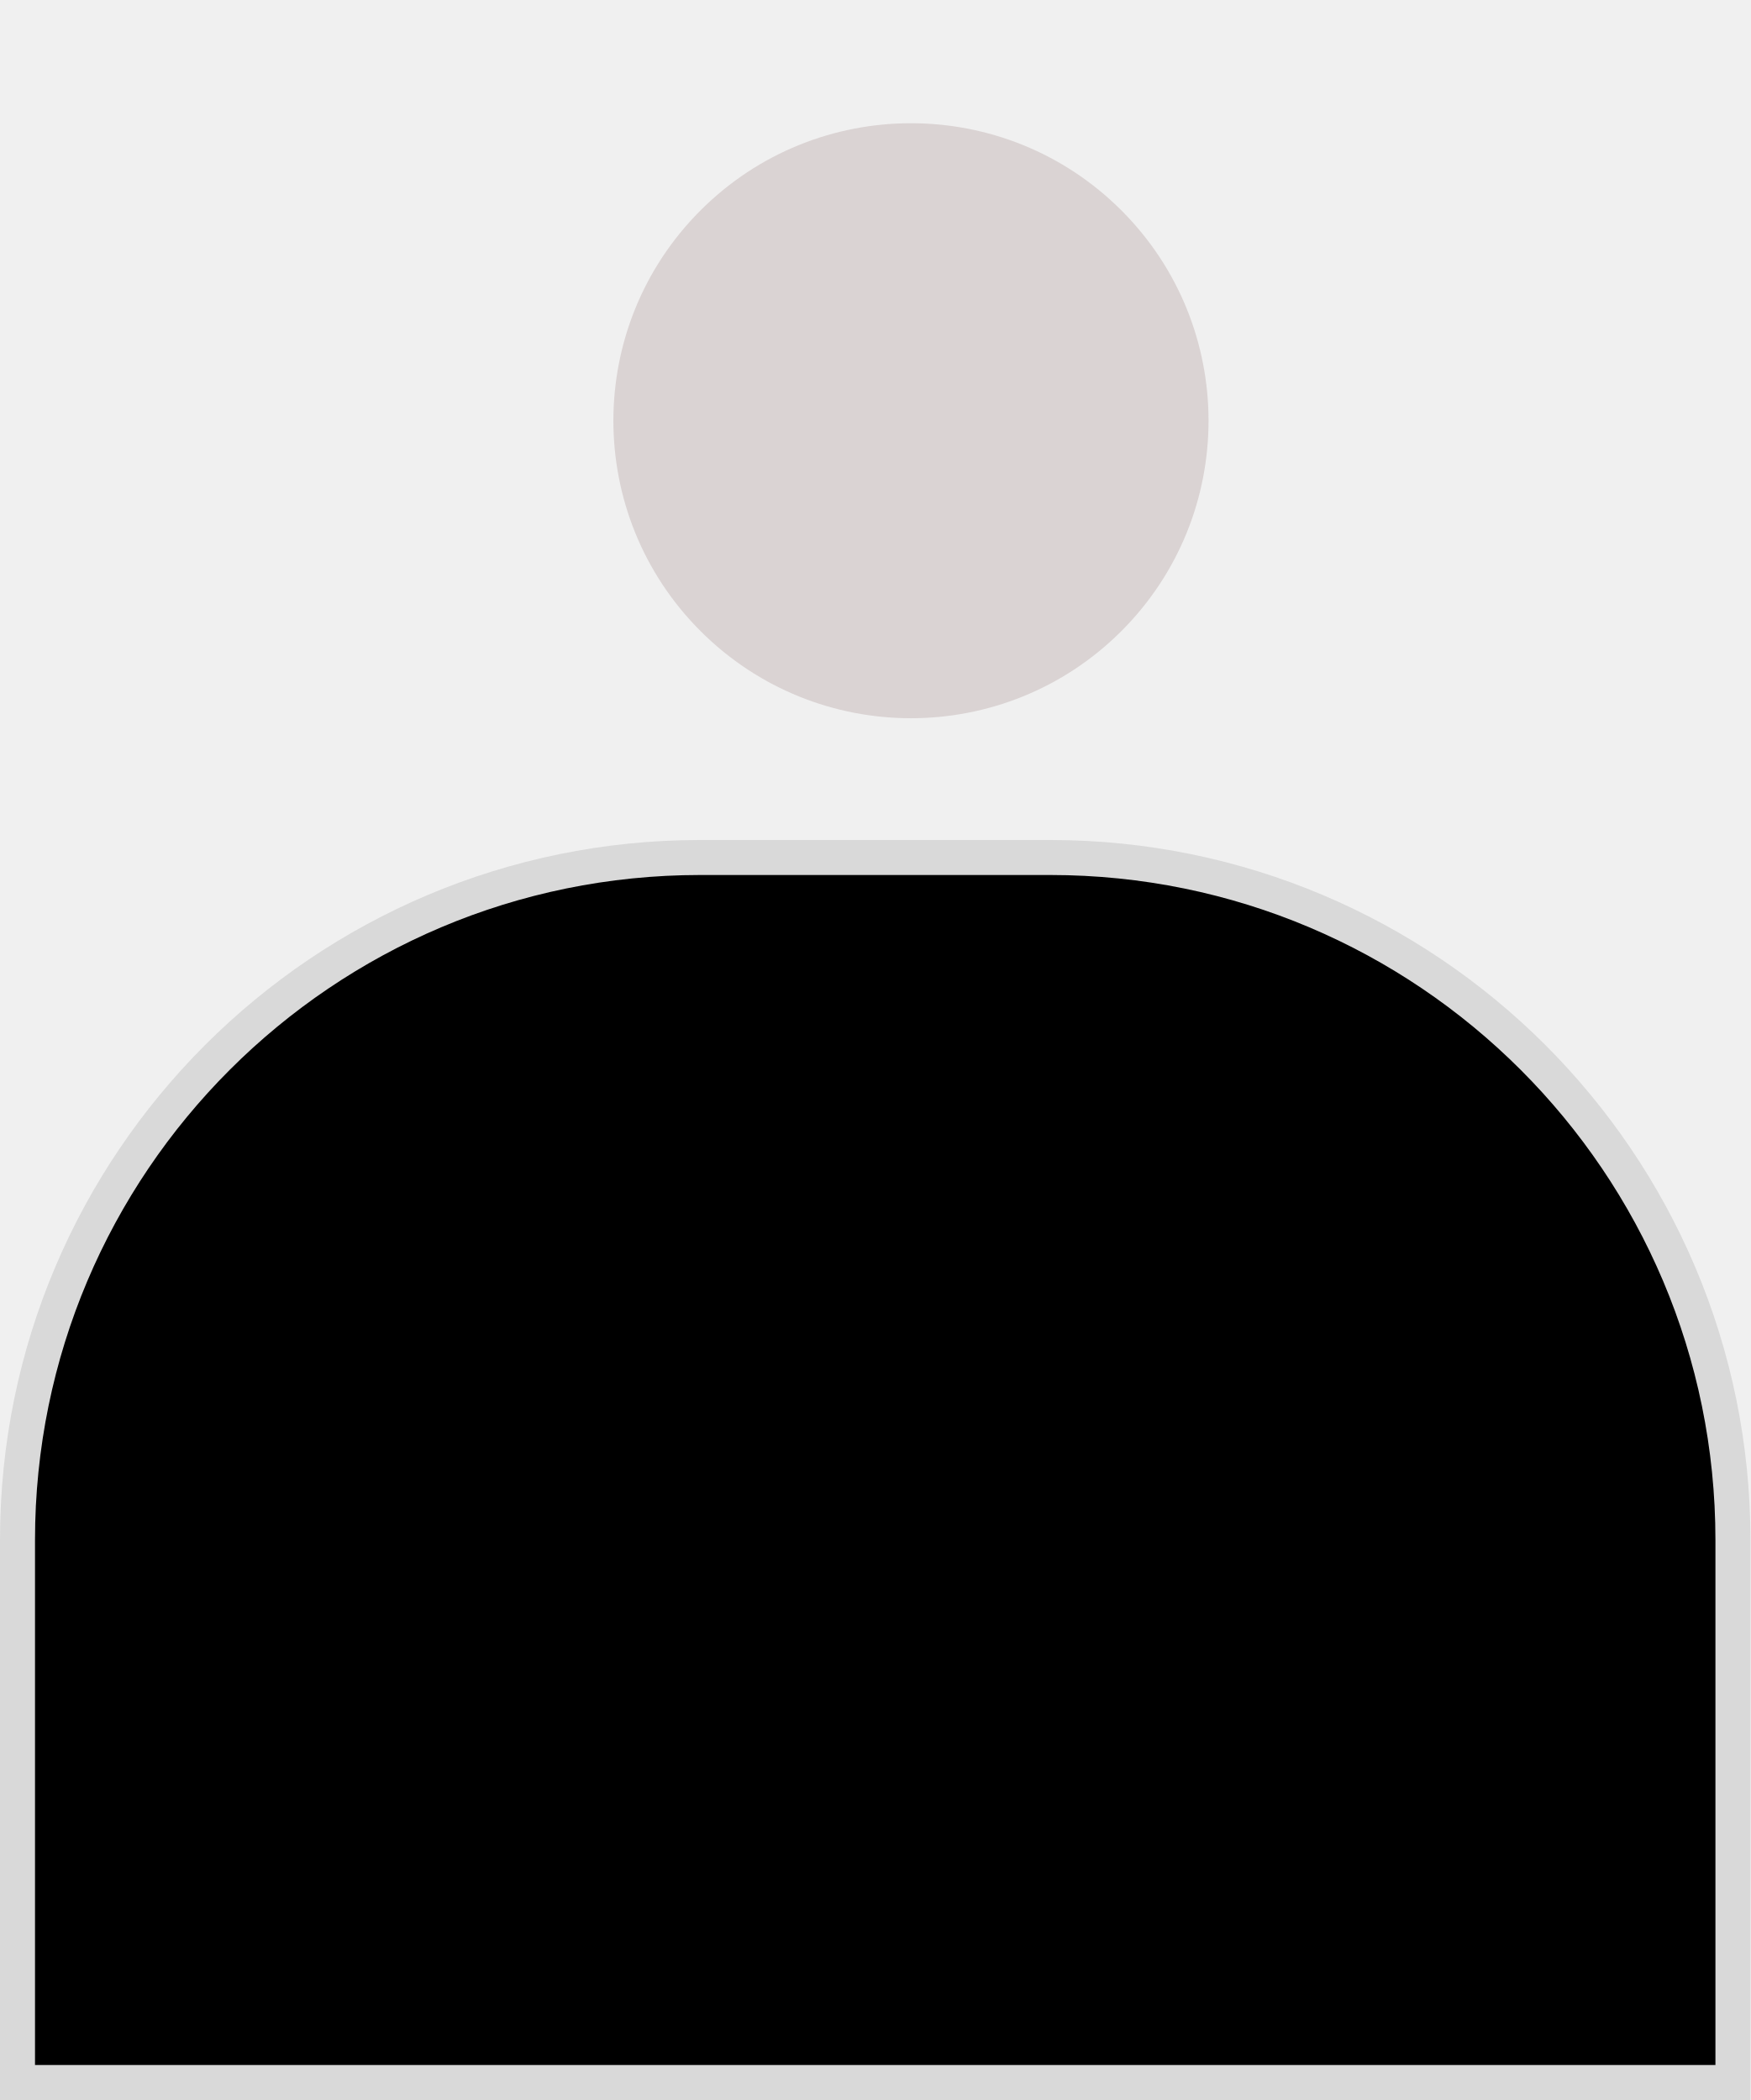
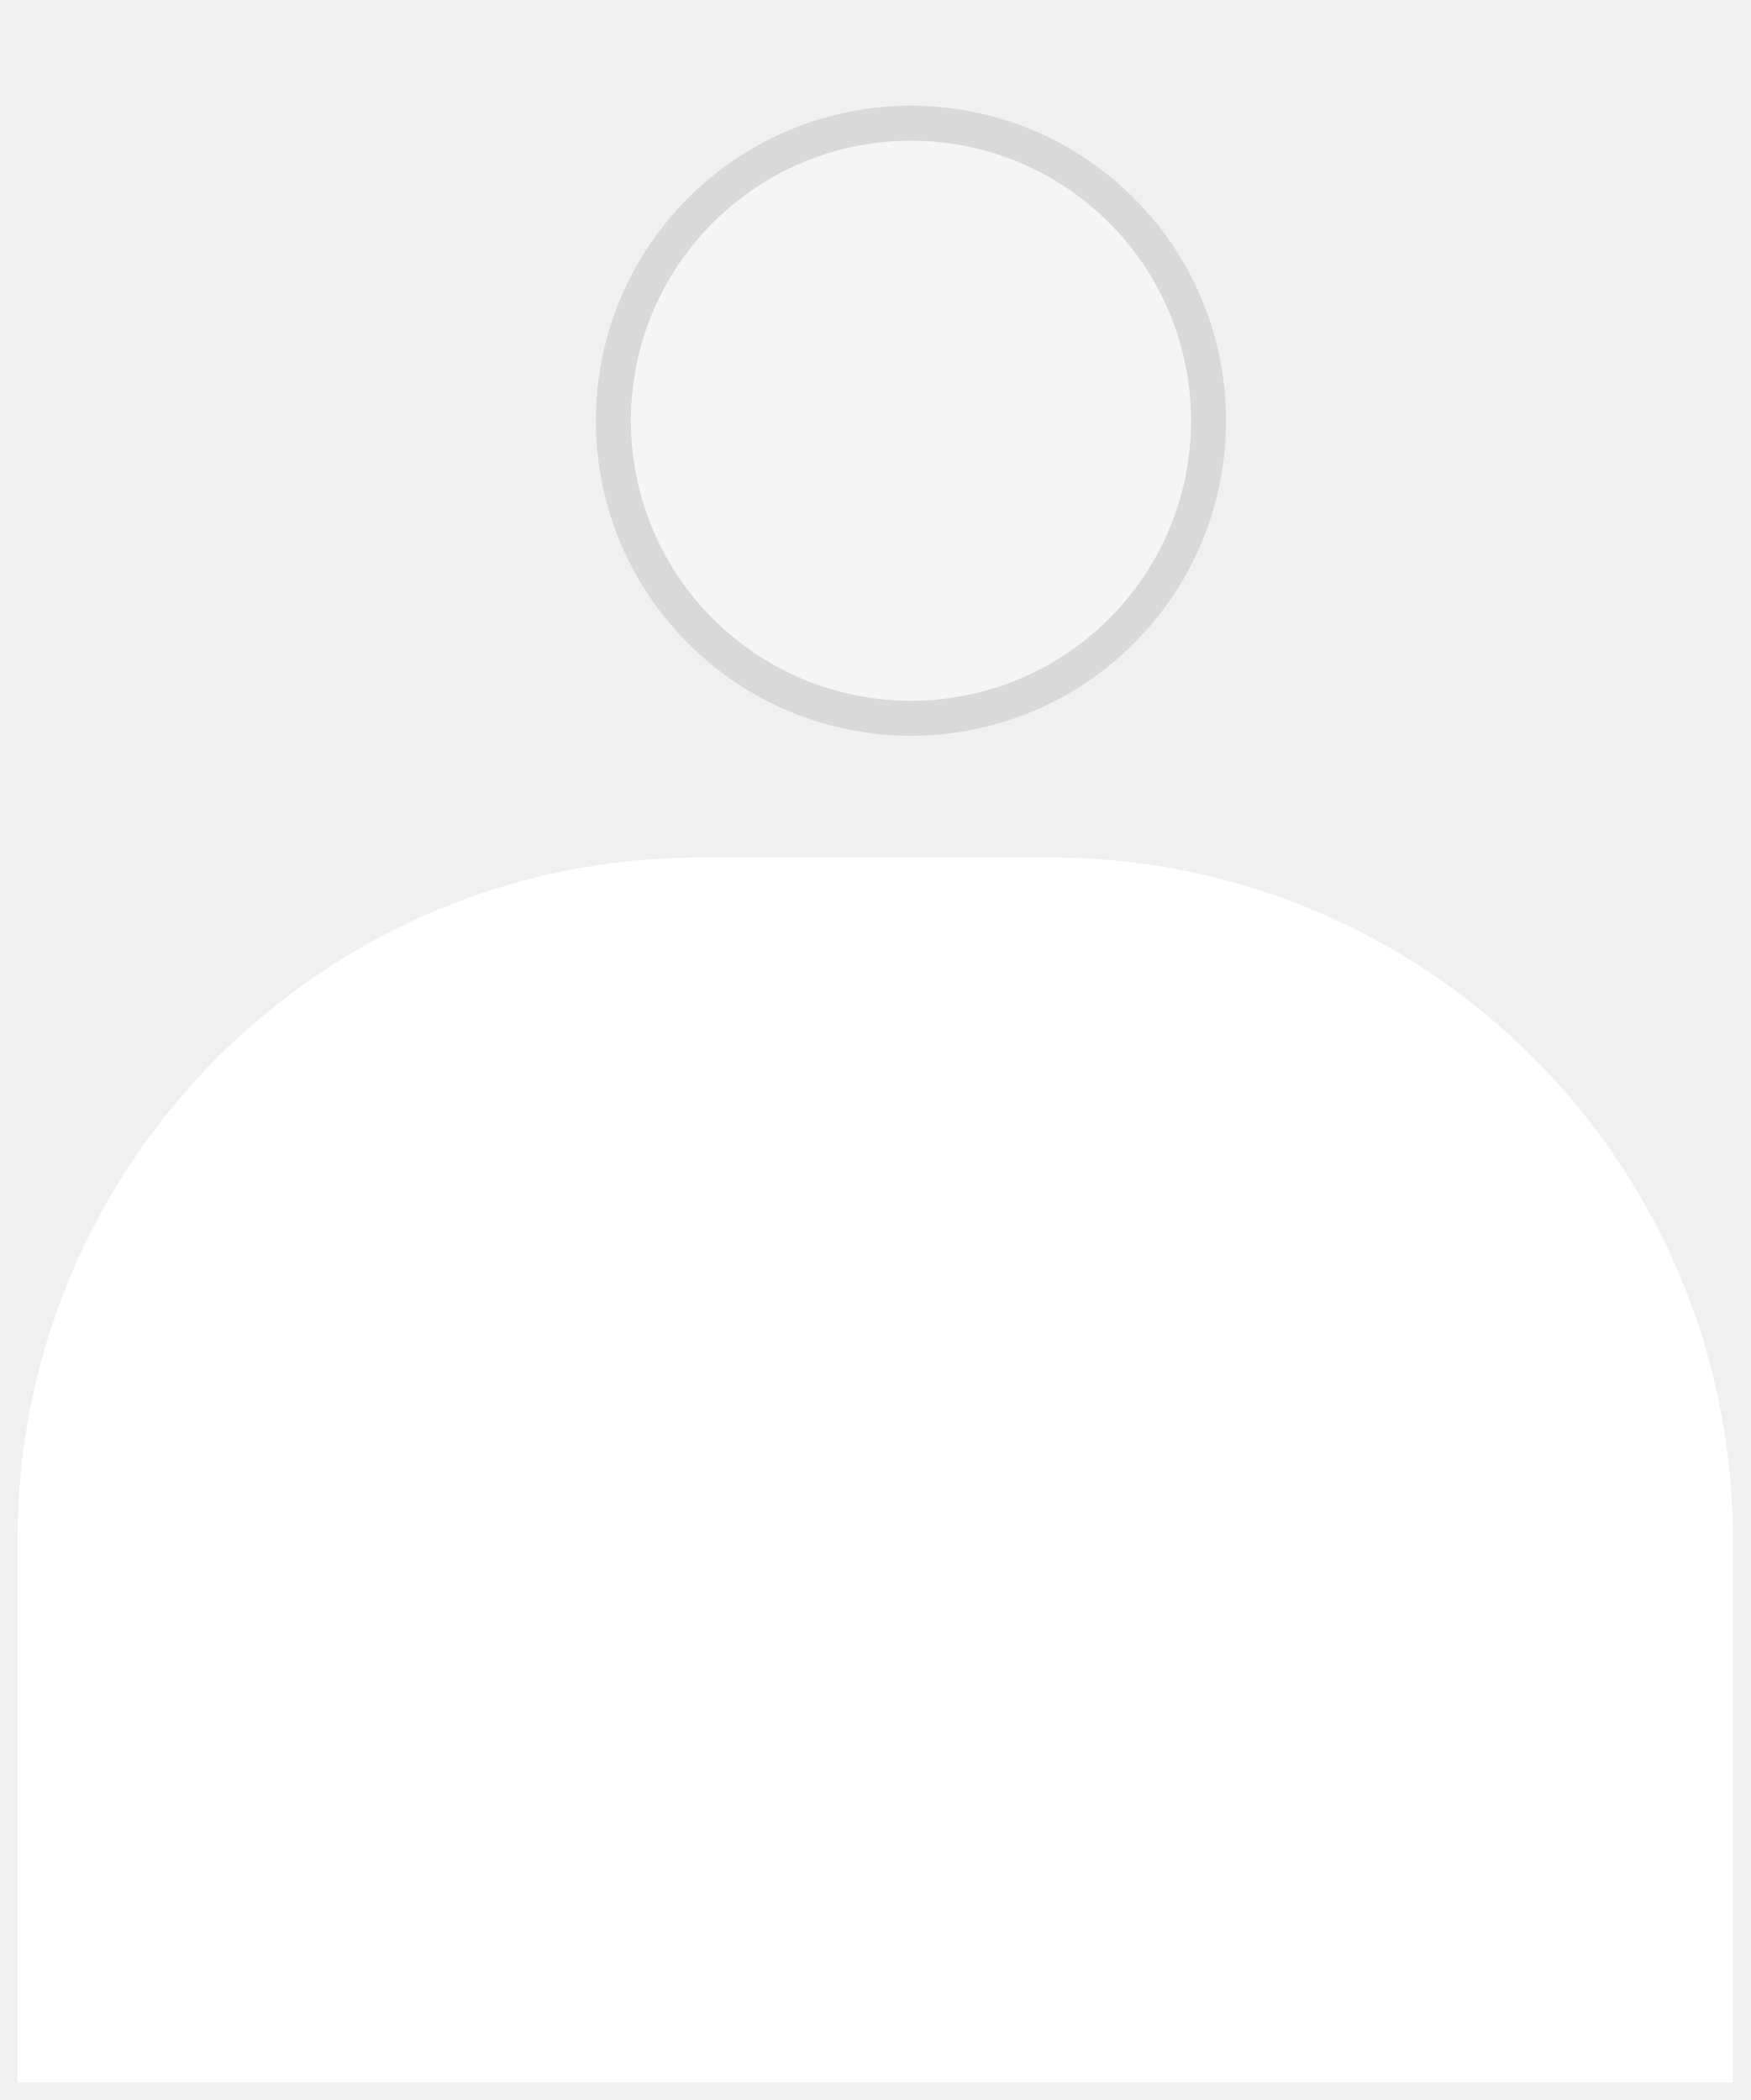
<svg xmlns="http://www.w3.org/2000/svg" width="50" height="60" viewBox="0 0 50 60" fill="none">
-   <rect x="14" y="12.021" width="17" height="17" rx="8.5" transform="rotate(-45 14 12.0208)" fill="#DAD3D3" />
-   <path d="M0.5 44C0.5 33.23 9.23 24.5 20 24.5H30C40.77 24.5 49.5 33.23 49.5 44V59.5H0.5V44Z" fill="black" stroke="#D9D9D9" />
+   <rect x="14" y="12.021" width="17" height="17" rx="8.5" transform="rotate(-45 14 12.0208)" stroke="#D9D9D9" fill="whitesmoke" />
+   <path d="M0.5 44C0.5 33.23 9.23 24.5 20 24.5H30C40.77 24.5 49.5 33.23 49.5 44V59.5H0.5V44Z" fill="white" />
</svg>
